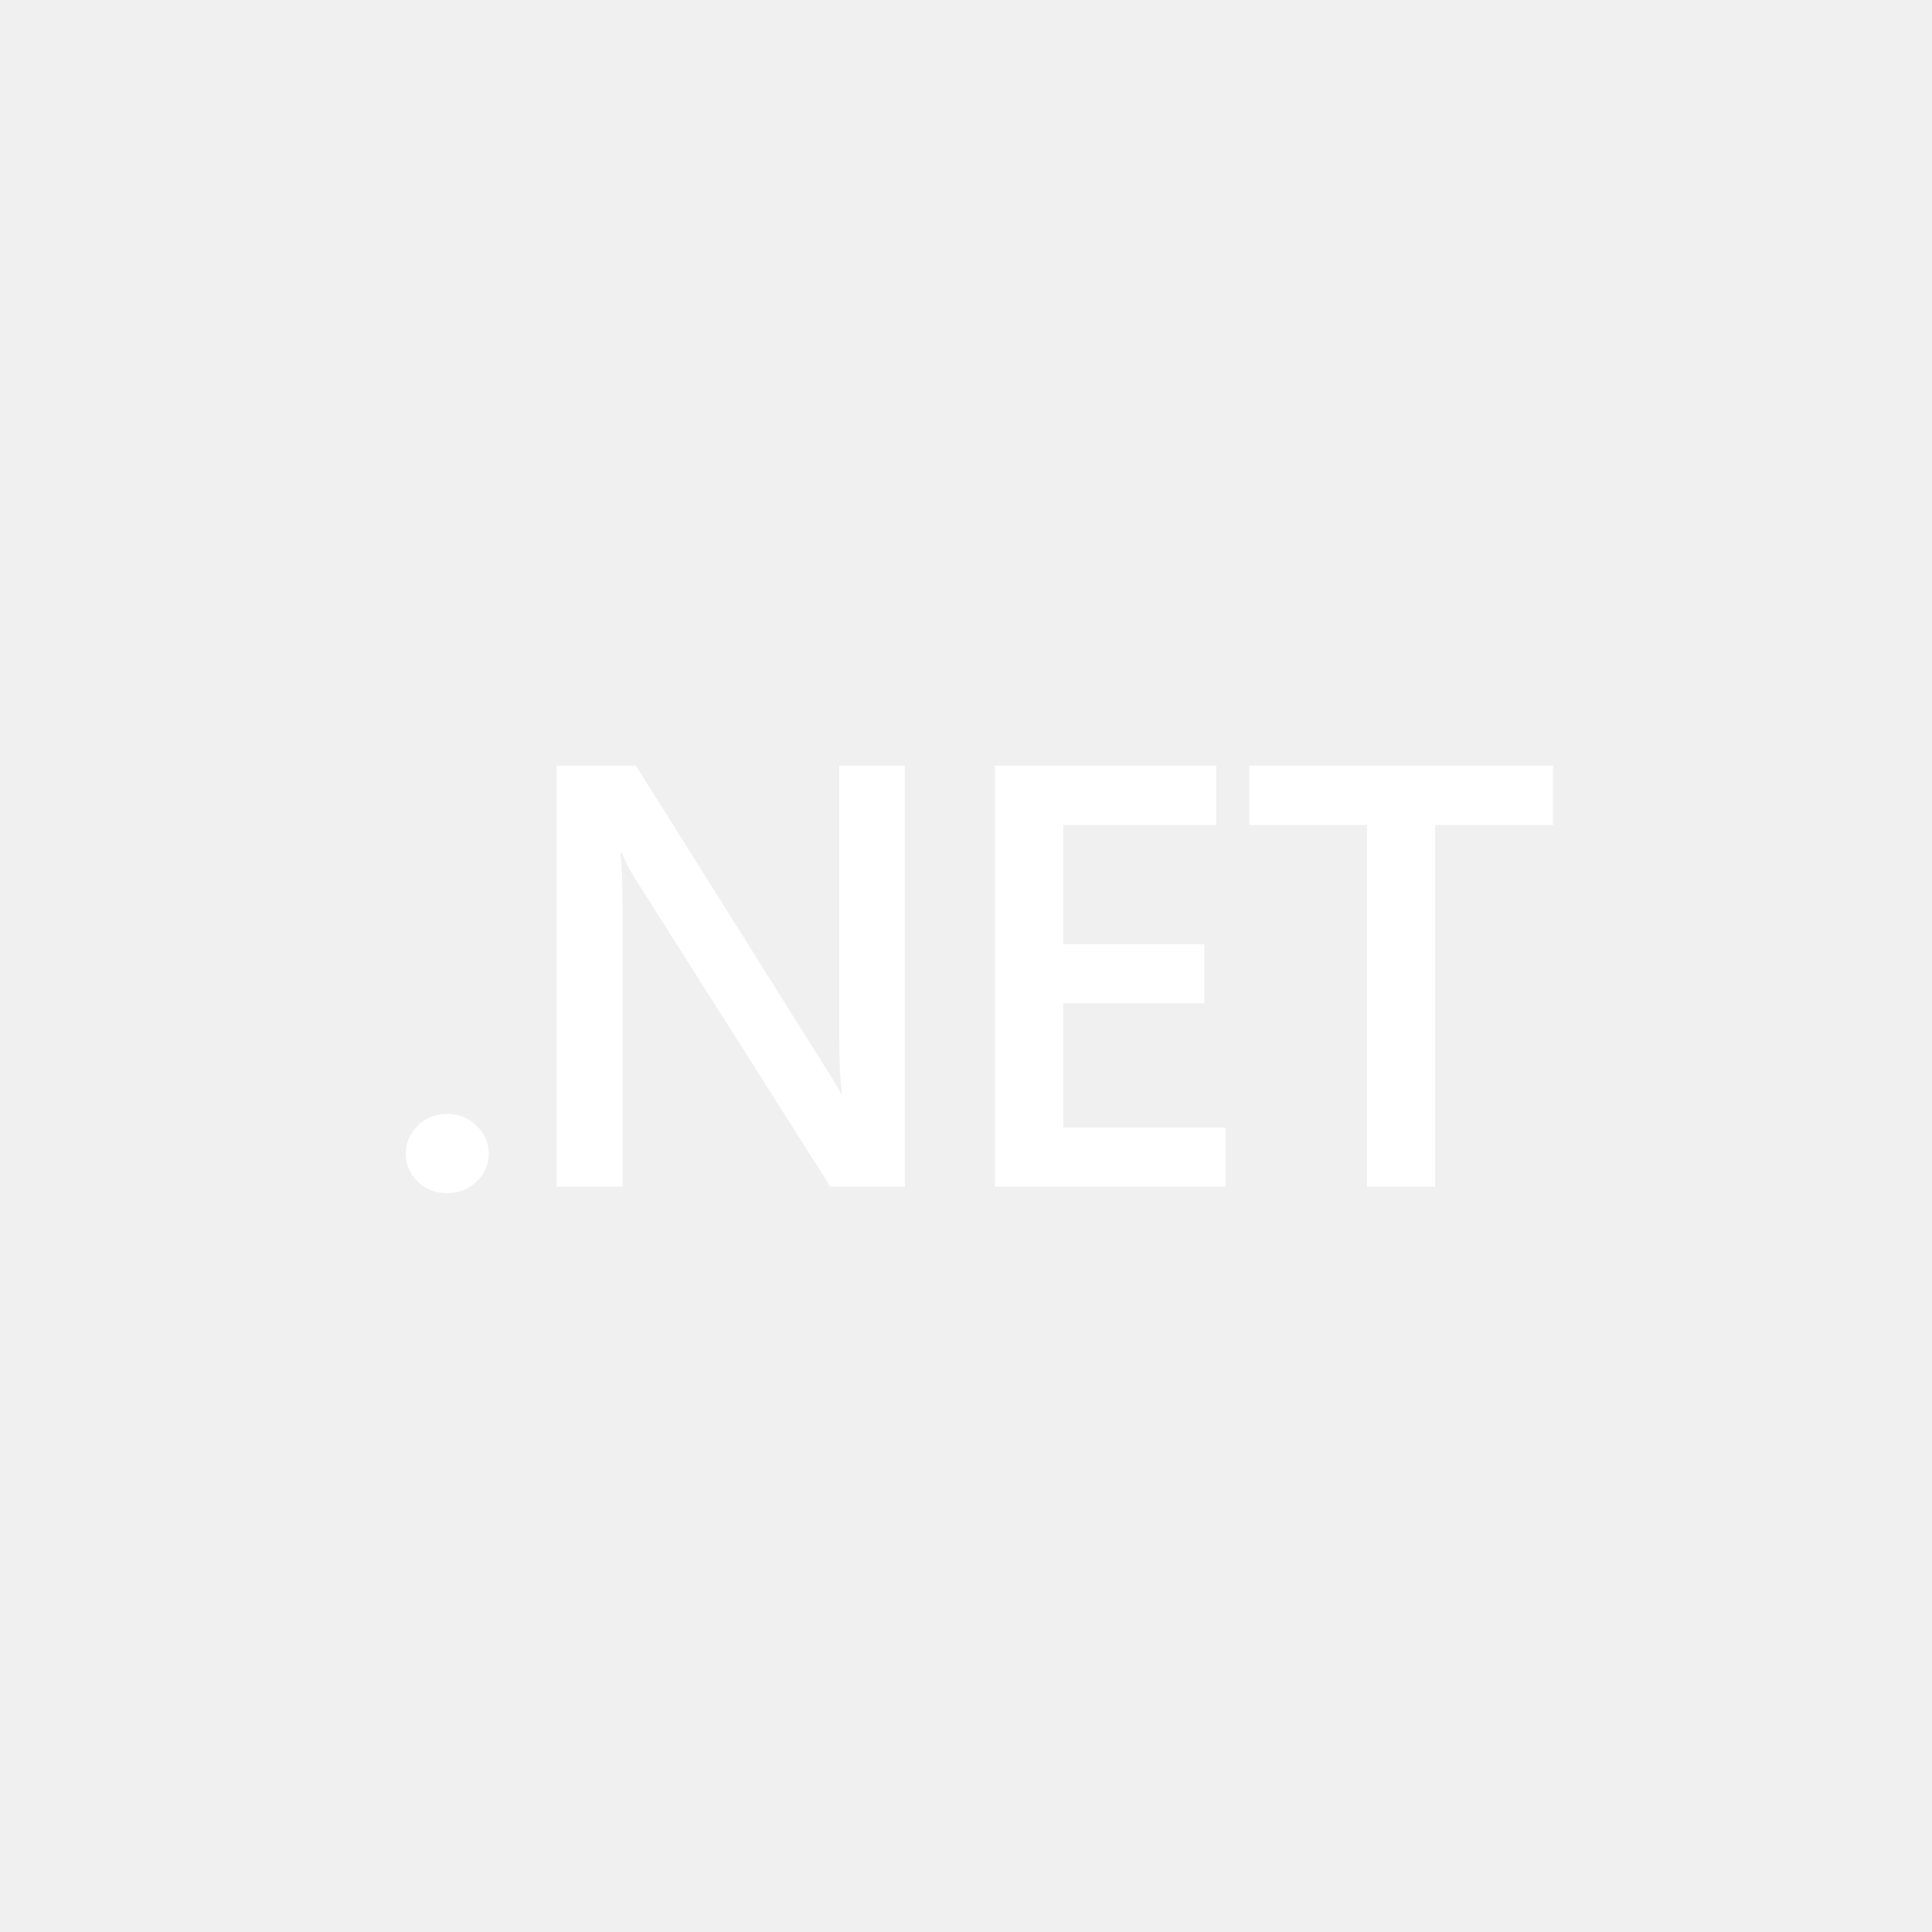
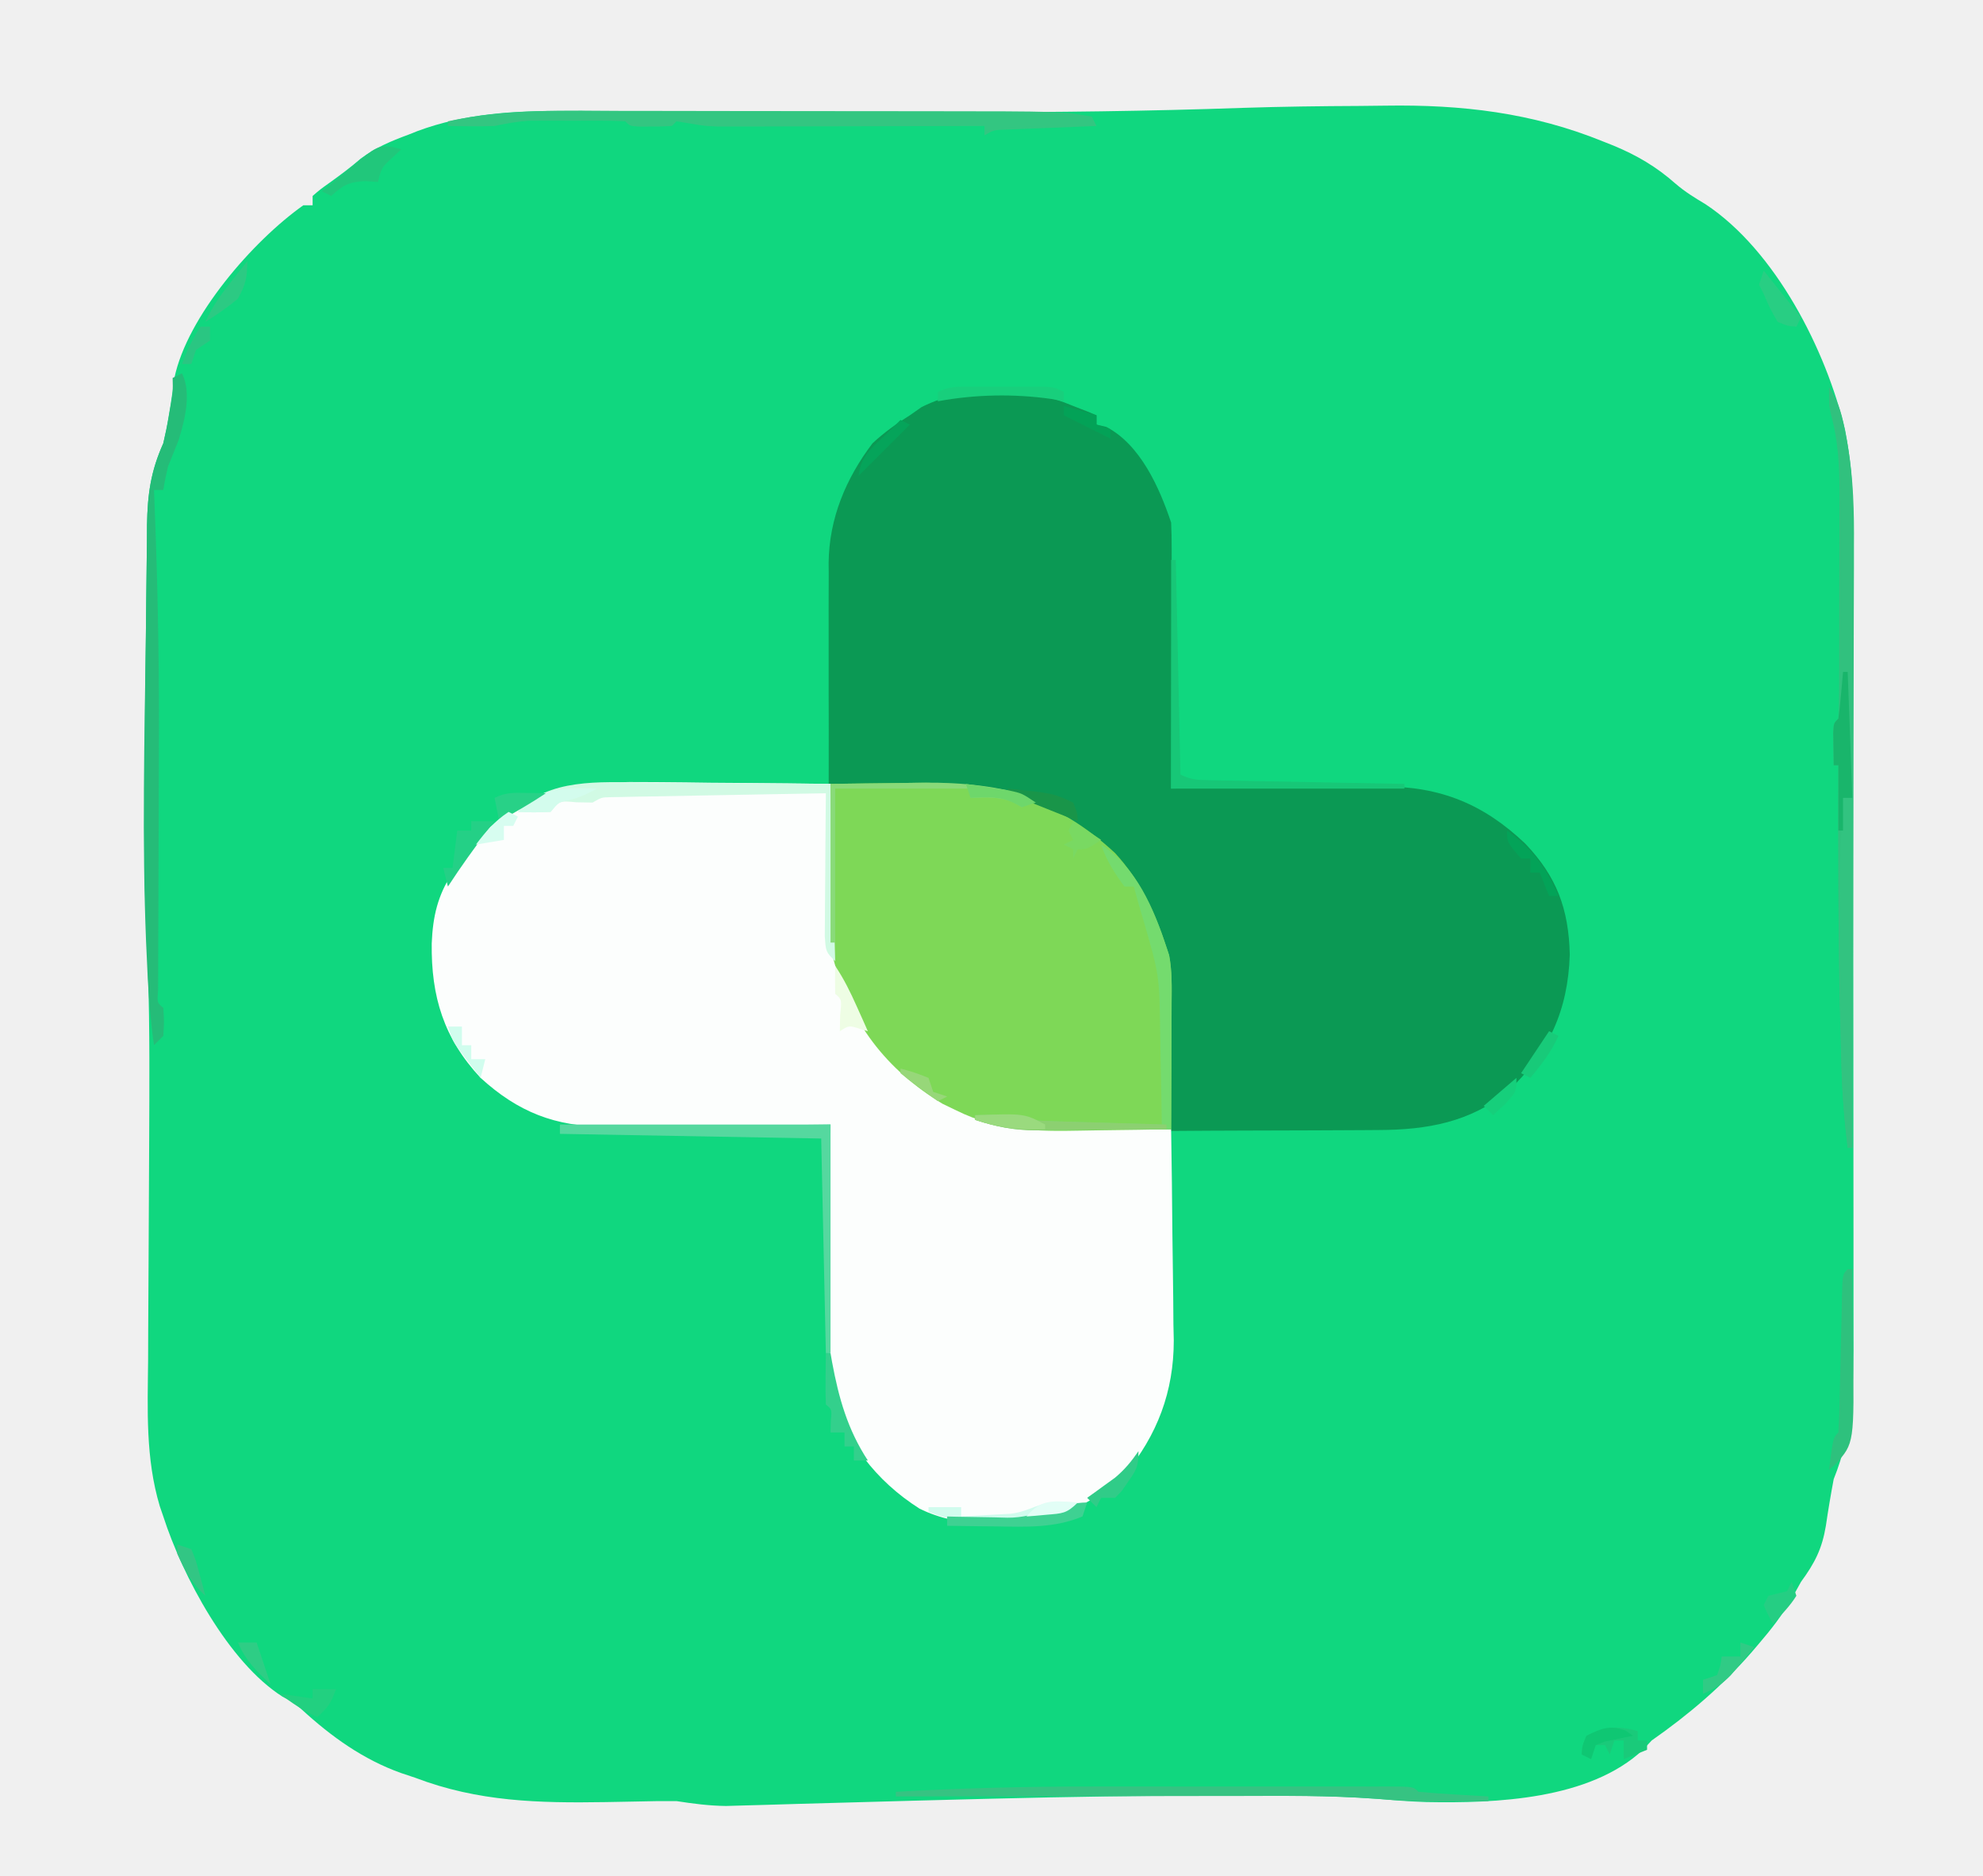
- <svg xmlns="http://www.w3.org/2000/svg" width="456" height="456" viewBox="0 0 456 456" version="1.1" xml:space="preserve" style="fill-rule:evenodd;clip-rule:evenodd;stroke-linejoin:round;stroke-miterlimit:2;">
-   <path d="m 105.5,281.609 c -2.703,0 -5.001,-0.9 -6.893,-2.702 -1.892,-1.848 -2.838,-4.042 -2.838,-6.582 0,-2.587 0.946,-4.804 2.838,-6.652 1.892,-1.848 4.19,-2.772 6.893,-2.772 2.748,0 5.068,0.924 6.96,2.772 1.937,1.848 2.906,4.064 2.906,6.652 0,2.54 -0.968,4.734 -2.906,6.582 -1.892,1.802 -4.212,2.702 -6.96,2.702 z" style="fill:#ffffff;fill-rule:nonzero;stroke-width:0.838" />
-   <path d="M 213.561,280.084 H 195.99 L 149.7,207.054 c -1.171,-1.848 -2.14,-3.765 -2.906,-5.751 h -0.406 c 0.361,2.125 0.541,6.675 0.541,13.65 v 65.132 h -15.543 v -99.36 h 18.719 l 44.737,71.298 c 1.892,2.957 3.109,4.989 3.649,6.098 h 0.27 c -0.45,-2.632 -0.676,-7.09 -0.676,-13.373 v -64.023 h 15.476 z" style="fill:#ffffff;fill-rule:nonzero;stroke-width:0.838" />
-   <path d="m 289.251,280.084 h -54.401 v -99.36 h 52.238 v 13.997 h -36.154 v 28.131 h 33.316 v 13.927 h -33.316 v 29.378 h 38.316 z" style="fill:#ffffff;fill-rule:nonzero;stroke-width:0.838" />
-   <path d="M 366.565,194.721 H 338.722 v 85.363 h -16.084 v -85.363 h -27.775 v -13.997 h 71.701 z" style="fill:#ffffff;fill-rule:nonzero;stroke-width:0.838" />
+ <svg xmlns="http://www.w3.org/2000/svg" version="1.1" width="425" height="402">
+   <path d="M0 0 C1.862 -0.012 3.724 -0.033 5.586 -0.062 C21.86 -0.31 36.965 1.423 52.182 7.608 C52.93 7.905 53.677 8.202 54.448 8.508 C59.448 10.585 63.604 13.023 67.686 16.627 C69.721 18.382 71.815 19.67 74.12 21.045 C89.162 30.969 99.998 52.353 104.042 69.373 C105.253 75.495 105.766 81.43 105.753 87.662 C105.756 88.478 105.758 89.294 105.76 90.134 C105.767 92.853 105.766 95.572 105.765 98.291 C105.768 100.246 105.771 102.201 105.775 104.156 C105.784 109.458 105.786 114.76 105.787 120.061 C105.788 123.376 105.79 126.691 105.792 130.006 C105.802 141.579 105.806 153.151 105.805 164.723 C105.804 175.498 105.815 186.273 105.831 197.048 C105.844 206.31 105.849 215.571 105.848 224.832 C105.848 230.359 105.851 235.886 105.862 241.413 C105.871 246.612 105.871 251.812 105.864 257.012 C105.863 258.915 105.865 260.819 105.871 262.722 C105.904 273.806 105.84 283.881 101.62 294.295 C100.991 297.633 100.429 300.964 99.94 304.324 C99.126 309.201 97.588 312.243 94.62 316.295 C93.983 317.442 93.346 318.59 92.69 319.772 C90.644 323.399 88.205 326.518 85.495 329.67 C84.778 330.509 84.778 330.509 84.046 331.365 C77.675 338.691 70.554 344.741 62.62 350.295 C62.023 350.937 61.426 351.579 60.811 352.24 C49.304 363.029 29.162 363.776 14.327 363.498 C10.692 363.379 7.084 363.09 3.459 362.791 C-6.563 362.058 -16.585 362.102 -26.63 362.108 C-27.72 362.107 -28.811 362.106 -29.934 362.104 C-46.248 362.1 -62.548 362.375 -78.857 362.78 C-79.78 362.802 -80.703 362.825 -81.655 362.849 C-90.963 363.081 -100.271 363.327 -109.578 363.594 C-113.093 363.694 -116.608 363.79 -120.123 363.885 C-122.562 363.954 -125.001 364.028 -127.439 364.104 C-128.926 364.144 -130.413 364.185 -131.899 364.225 C-133.181 364.263 -134.462 364.301 -135.782 364.339 C-139.405 364.295 -142.804 363.848 -146.38 363.295 C-149.096 363.271 -151.778 363.293 -154.49 363.373 C-156.056 363.405 -157.623 363.434 -159.19 363.462 C-159.998 363.477 -160.806 363.491 -161.639 363.506 C-175.94 363.729 -188.853 363.448 -202.38 358.295 C-203.879 357.794 -203.879 357.794 -205.408 357.283 C-213.543 354.384 -220.349 349.49 -226.677 343.69 C-228.422 342.18 -228.422 342.18 -230.818 340.92 C-242.469 333.532 -252.24 315.079 -256.38 302.295 C-256.628 301.572 -256.876 300.849 -257.132 300.104 C-260.22 289.782 -259.739 279.443 -259.638 268.783 C-259.63 266.686 -259.623 264.588 -259.618 262.49 C-259.601 256.981 -259.567 251.472 -259.528 245.963 C-259.469 237.212 -259.433 228.461 -259.4 219.71 C-259.392 217.592 -259.384 215.475 -259.375 213.357 C-259.325 201.068 -259.399 188.831 -260.015 176.556 C-260.597 164.805 -260.471 153.057 -260.38 141.295 C-260.372 140.039 -260.365 138.783 -260.356 137.489 C-260.305 129.537 -260.224 121.587 -260.118 113.636 C-260.082 110.916 -260.055 108.197 -260.034 105.478 C-260.003 101.475 -259.948 97.473 -259.892 93.471 C-259.886 92.263 -259.879 91.054 -259.873 89.809 C-259.758 83.238 -259.077 78.295 -256.38 72.295 C-255.945 70.433 -255.562 68.558 -255.255 66.67 C-255.108 65.791 -254.961 64.912 -254.81 64.006 C-254.51 62.11 -254.244 60.208 -254.005 58.303 C-251.26 45.093 -237.159 28.923 -226.38 21.295 C-225.72 21.295 -225.06 21.295 -224.38 21.295 C-224.38 20.635 -224.38 19.975 -224.38 19.295 C-222.806 17.928 -222.806 17.928 -220.693 16.42 C-218.404 14.774 -216.209 13.147 -214.08 11.295 C-210.881 8.925 -207.583 7.532 -203.88 6.17 C-203.249 5.919 -202.617 5.667 -201.966 5.408 C-191.715 1.569 -180.842 0.995 -170.001 1.084 C-168.256 1.086 -168.256 1.086 -166.476 1.088 C-162.662 1.094 -158.847 1.115 -155.033 1.135 C-152.335 1.143 -149.637 1.147 -146.94 1.151 C-140.562 1.162 -134.184 1.183 -127.807 1.208 C-115.148 1.257 -102.489 1.294 -89.83 1.318 C-88.464 1.321 -87.099 1.324 -85.733 1.327 C-65.446 1.37 -45.203 1.124 -24.93 0.41 C-16.622 0.141 -8.312 0.036 0 0 Z " fill="#10D77F" transform="translate(291.3804,22.70483)" />
+   <path d="M0 0 C1.011 0.392 2.021 0.784 3.062 1.188 C4.022 1.59 4.022 1.59 5 2 C5 2.66 5 3.32 5 4 C5.701 4.165 6.402 4.33 7.125 4.5 C14.391 8.291 18.494 17.483 21 25 C21.088 26.856 21.118 28.715 21.114 30.573 C21.113 32.284 21.113 32.284 21.113 34.03 C21.108 35.262 21.103 36.493 21.098 37.762 C21.096 39.023 21.095 40.284 21.093 41.583 C21.089 44.932 21.08 48.28 21.069 51.629 C21.058 55.048 21.054 58.466 21.049 61.885 C21.038 68.59 21.021 75.295 21 82 C21.997 81.987 21.997 81.987 23.014 81.973 C29.974 81.884 36.934 81.824 43.894 81.78 C46.487 81.76 49.079 81.733 51.672 81.698 C55.413 81.649 59.153 81.627 62.895 81.609 C64.614 81.578 64.614 81.578 66.368 81.547 C78.754 81.543 87.986 85.331 96.906 93.812 C103.653 100.902 106.203 107.797 106.438 117.562 C106.066 129.485 101.967 138.553 93.25 146.812 C85.133 153.527 75.777 155.142 65.529 155.177 C64.687 155.184 63.846 155.19 62.979 155.197 C60.202 155.217 57.425 155.228 54.648 155.238 C53.22 155.244 53.22 155.244 51.762 155.251 C46.718 155.271 41.674 155.286 36.629 155.295 C31.441 155.306 26.254 155.341 21.066 155.38 C17.057 155.407 13.049 155.415 9.041 155.418 C7.13 155.423 5.219 155.435 3.307 155.453 C-15.8 155.628 -15.8 155.628 -25 151 C-25.995 150.519 -26.99 150.038 -28.016 149.543 C-40.02 142.261 -47.728 132.279 -51.361 118.562 C-52.754 110.794 -52.428 102.86 -52.398 94.992 C-52.4 93.056 -52.403 91.121 -52.407 89.185 C-52.412 85.146 -52.405 81.106 -52.391 77.067 C-52.374 71.908 -52.384 66.749 -52.402 61.591 C-52.413 57.6 -52.409 53.609 -52.401 49.618 C-52.399 47.716 -52.402 45.814 -52.409 43.913 C-52.417 41.25 -52.405 38.588 -52.388 35.925 C-52.394 35.152 -52.4 34.379 -52.407 33.582 C-52.298 24.097 -48.707 15.523 -43 8 C-40.508 5.674 -37.881 3.811 -35 2 C-33.763 1.134 -33.763 1.134 -32.5 0.25 C-22.335 -4.832 -10.293 -4.387 0 0 Z " fill="#0B9954" transform="translate(230,87)" />
+   <path d="M0 0 C1.737 0.008 1.737 0.008 3.509 0.017 C7.156 0.039 10.802 0.089 14.449 0.141 C16.943 0.161 19.437 0.179 21.932 0.195 C28 0.239 34.068 0.306 40.137 0.391 C40.146 1.353 40.155 2.314 40.165 3.305 C40.205 6.938 40.271 10.57 40.344 14.203 C40.372 15.763 40.394 17.323 40.408 18.884 C40.56 34.681 43.145 48.614 54.238 60.676 C63.349 69.288 73.993 73.607 86.477 73.805 C87.244 73.824 88.01 73.843 88.801 73.863 C91.225 73.923 93.65 73.969 96.074 74.016 C97.729 74.054 99.383 74.093 101.037 74.133 C105.07 74.228 109.103 74.313 113.137 74.391 C113.264 82.004 113.351 89.616 113.411 97.23 C113.436 99.816 113.47 102.401 113.514 104.987 C113.575 108.721 113.603 112.453 113.625 116.188 C113.651 117.329 113.677 118.47 113.703 119.645 C113.707 130.606 110.182 139.956 103.164 148.418 C99.624 151.863 95.552 154.226 91.137 156.391 C90.033 156.953 90.033 156.953 88.906 157.527 C80.122 160.265 67.421 159.814 59.199 155.703 C49.798 149.72 43.248 141.159 40.137 130.391 C39.896 127.505 39.896 127.505 39.91 124.477 C39.91 123.336 39.91 122.196 39.91 121.02 C39.92 119.804 39.931 118.589 39.941 117.336 C39.944 116.079 39.947 114.823 39.95 113.528 C39.959 110.204 39.977 106.88 39.999 103.556 C40.02 100.157 40.029 96.758 40.039 93.359 C40.061 86.703 40.095 80.047 40.137 73.391 C39.43 73.4 38.723 73.408 37.995 73.418 C31.302 73.498 24.61 73.559 17.916 73.598 C14.476 73.619 11.036 73.647 7.596 73.692 C3.632 73.745 -0.332 73.764 -4.297 73.781 C-5.519 73.802 -6.741 73.823 -8.001 73.844 C-18.859 73.847 -26.834 70.724 -34.863 63.391 C-42.769 54.919 -45.474 45.957 -45.336 34.581 C-45.099 28.807 -44.072 24.279 -40.863 19.391 C-40.439 18.709 -40.015 18.027 -39.578 17.324 C-30.132 3.457 -16.124 -0.305 0 0 Z " fill="#FCFEFD" transform="translate(137.8633,167.6094)" />
+   <path d="M0 0 C4.338 -0.075 8.675 -0.129 13.013 -0.165 C14.483 -0.18 15.953 -0.2 17.423 -0.226 C34.808 -0.529 47.945 2.747 60.961 14.797 C66.342 20.611 69.557 27.542 72 35 C72.187 35.569 72.375 36.138 72.568 36.724 C73.219 40.152 73.122 43.571 73.098 47.047 C73.096 47.818 73.095 48.589 73.093 49.384 C73.088 51.839 73.075 54.295 73.062 56.75 C73.057 58.418 73.053 60.086 73.049 61.754 C73.038 65.836 73.021 69.918 73 74 C68.217 74.1 63.435 74.172 58.651 74.22 C57.028 74.24 55.406 74.267 53.783 74.302 C44.107 74.505 35.883 74.384 27 70 C26.005 69.519 25.01 69.038 23.984 68.543 C11.939 61.236 4.129 51.146 0.567 37.34 C-0.613 30.385 -0.305 23.344 -0.188 16.312 C-0.172 14.725 -0.159 13.137 -0.146 11.549 C-0.114 7.699 -0.062 3.85 0 0 Z " fill="#7ED857" transform="translate(178,168)" />
+   <path d="M0 0 C2.437 0.001 4.873 0.002 7.31 0.001 C12.399 0.003 17.488 0.011 22.577 0.025 C29.067 0.042 35.557 0.045 42.047 0.045 C47.074 0.045 52.101 0.05 57.127 0.058 C59.519 0.061 61.91 0.063 64.302 0.064 C93.545 0.083 93.545 0.083 99.941 1.23 C100.271 1.89 100.601 2.55 100.941 3.23 C100.285 3.256 99.629 3.281 98.954 3.306 C95.991 3.422 93.029 3.545 90.066 3.668 C89.034 3.707 88.001 3.747 86.938 3.787 C85.951 3.829 84.965 3.871 83.949 3.914 C83.038 3.951 82.127 3.987 81.188 4.025 C78.907 4.096 78.907 4.096 76.941 5.23 C76.941 4.57 76.941 3.91 76.941 3.23 C76.203 3.233 75.465 3.235 74.704 3.237 C67.73 3.257 60.757 3.272 53.783 3.282 C50.198 3.287 46.614 3.295 43.029 3.306 C39.566 3.317 36.104 3.323 32.642 3.325 C30.684 3.328 28.727 3.336 26.769 3.344 C24.968 3.344 24.968 3.344 23.13 3.344 C21.552 3.347 21.552 3.347 19.941 3.351 C16.941 3.23 16.941 3.23 13.617 2.661 C12.734 2.519 11.851 2.377 10.941 2.23 C10.611 2.56 10.281 2.89 9.941 3.23 C8.444 3.328 6.942 3.36 5.441 3.355 C4.627 3.358 3.812 3.361 2.973 3.363 C0.941 3.23 0.941 3.23 -0.059 2.23 C-1.707 2.131 -3.36 2.1 -5.012 2.098 C-6.024 2.096 -7.036 2.095 -8.078 2.094 C-9.144 2.098 -10.21 2.101 -11.309 2.105 C-12.359 2.102 -13.41 2.098 -14.492 2.094 C-15.509 2.095 -16.526 2.096 -17.574 2.098 C-18.505 2.099 -19.436 2.1 -20.396 2.101 C-23.047 2.23 -25.467 2.676 -28.059 3.23 C-29.828 3.295 -31.6 3.317 -33.371 3.293 C-34.254 3.284 -35.137 3.275 -36.047 3.266 C-36.711 3.254 -37.375 3.242 -38.059 3.23 C-38.059 2.9 -38.059 2.57 -38.059 2.23 C-25.495 -0.518 -12.786 -0.042 0 0 Z " fill="#33C681" transform="translate(134.0586,23.76953)" />
+   <path d="M0 0 C2.079 4.159 0.634 9.959 -0.703 14.262 C-1.449 16.182 -2.224 18.092 -3 20 C-3.38 21.657 -3.738 23.321 -4 25 C-4.66 25 -5.32 25 -6 25 C-5.97 25.722 -5.939 26.445 -5.908 27.189 C-5.246 43.555 -4.909 59.894 -4.938 76.273 C-4.939 77.134 -4.94 77.995 -4.942 78.881 C-4.954 85.046 -4.976 91.21 -5 97.375 C-5.024 103.647 -5.044 109.918 -5.056 116.19 C-5.062 118.672 -5.075 121.155 -5.088 123.637 C-5.091 125.134 -5.095 126.63 -5.098 128.126 C-5.103 129.434 -5.108 130.742 -5.114 132.089 C-5.334 134.892 -5.334 134.892 -4 136 C-3.812 138.938 -3.812 138.938 -4 142 C-4.99 142.99 -4.99 142.99 -6 144 C-6.909 137.563 -7.308 131.181 -7.562 124.688 C-7.606 123.757 -7.649 122.827 -7.693 121.869 C-8.575 100.061 -8.03 78.157 -7.738 56.341 C-7.702 53.621 -7.675 50.902 -7.654 48.182 C-7.623 44.18 -7.568 40.178 -7.512 36.176 C-7.505 34.967 -7.499 33.759 -7.492 32.514 C-7.378 25.942 -6.696 21.001 -4 15 C-3.544 13.076 -3.139 11.138 -2.812 9.188 C-2.654 8.274 -2.495 7.36 -2.332 6.418 C-1.932 3.911 -1.932 3.911 -2 1 C-1.34 0.67 -0.68 0.34 0 0 Z " fill="#25BC78" transform="translate(39,80)" />
+   <path d="M0 0 C2.242 3.364 2.889 6.354 3.604 10.248 C3.735 10.96 3.866 11.672 4.001 12.406 C5.238 19.621 5.402 26.722 5.341 34.035 C5.34 35.456 5.34 36.877 5.342 38.298 C5.343 42.099 5.325 45.899 5.304 49.7 C5.285 53.693 5.284 57.686 5.28 61.679 C5.271 69.215 5.246 76.751 5.216 84.287 C5.182 92.878 5.166 101.468 5.151 110.058 C5.12 127.706 5.067 145.353 5 163 C4.67 163 4.34 163 4 163 C3.294 157.16 2.819 151.41 2.684 145.531 C2.652 144.351 2.652 144.351 2.62 143.147 C2.555 140.598 2.496 138.049 2.438 135.5 C2.416 134.629 2.395 133.757 2.373 132.859 C1.956 115.571 1.885 98.292 2 81 C1.67 81 1.34 81 1 81 C0.973 79.521 0.954 78.042 0.938 76.562 C0.926 75.739 0.914 74.915 0.902 74.066 C1 72 1 72 2 71 C2.104 69.237 2.139 67.471 2.145 65.705 C2.152 64.573 2.158 63.441 2.165 62.275 C2.166 61.039 2.167 59.804 2.168 58.531 C2.171 57.267 2.175 56.002 2.178 54.699 C2.183 52.012 2.186 49.326 2.185 46.639 C2.185 43.217 2.199 39.796 2.216 36.374 C2.23 33.093 2.229 29.812 2.23 26.531 C2.238 25.312 2.245 24.093 2.252 22.837 C2.237 16.96 1.994 11.567 0.429 5.884 C0 4 0 4 0 0 Z " fill="#31C17E" transform="translate(392,83)" />
+   <path d="M0 0 C1.985 -0.001 3.971 -0.002 5.956 -0.003 C10.064 -0.004 14.171 -0.002 18.278 0.002 C23.552 0.008 28.826 0.005 34.099 -0.001 C38.174 -0.005 42.249 -0.004 46.323 -0.001 C48.271 -0 50.218 -0.001 52.165 -0.003 C54.862 -0.006 57.558 -0.002 60.255 0.003 C61.462 0 61.462 0 62.694 -0.003 C68.183 0.019 68.183 0.019 69.297 1.133 C71.823 1.369 74.328 1.555 76.859 1.695 C77.57 1.738 78.281 1.782 79.014 1.826 C80.774 1.933 82.536 2.033 84.297 2.133 C84.297 2.463 84.297 2.793 84.297 3.133 C81.588 3.16 78.88 3.18 76.172 3.195 C75.06 3.208 75.06 3.208 73.926 3.221 C69.368 3.24 64.891 3.03 60.35 2.633 C50.289 1.898 40.23 2.009 30.148 2.035 C28.039 2.037 25.929 2.038 23.819 2.039 C18.312 2.043 12.804 2.053 7.297 2.064 C1.659 2.074 -3.979 2.079 -9.617 2.084 C-20.646 2.095 -31.674 2.112 -42.703 2.133 C-42.703 1.803 -42.703 1.473 -42.703 1.133 C-28.457 0.337 -14.267 -0.017 0 0 Z " fill="#36C382" transform="translate(234.7031,382.8672)" />
+   <path d="M0 0 C1.161 0.004 2.322 0.008 3.518 0.013 C7.185 0.03 10.852 0.067 14.52 0.105 C17.023 0.121 19.526 0.134 22.029 0.146 C28.131 0.177 34.231 0.236 40.332 0.293 C40.662 12.833 40.992 25.373 41.332 38.293 C39.332 36.293 39.332 36.293 39.105 32.945 C39.105 31.517 39.117 30.088 39.137 28.66 C39.14 27.908 39.142 27.156 39.145 26.382 C39.157 23.977 39.182 21.573 39.207 19.168 C39.217 17.539 39.226 15.91 39.234 14.281 C39.256 10.285 39.291 6.289 39.332 2.293 C32.533 2.41 25.733 2.535 18.934 2.665 C16.62 2.709 14.305 2.75 11.991 2.79 C8.669 2.848 5.348 2.912 2.027 2.977 C0.468 3.002 0.468 3.002 -1.123 3.027 C-2.084 3.047 -3.045 3.067 -4.035 3.088 C-4.883 3.103 -5.731 3.119 -6.605 3.135 C-8.731 3.167 -8.731 3.167 -10.668 4.293 C-11.823 4.272 -12.978 4.252 -14.168 4.23 C-17.727 3.889 -17.727 3.889 -19.668 6.293 C-23.293 6.418 -23.293 6.418 -26.668 6.293 C-20.49 -0.928 -8.679 -0.122 0 0 Z " fill="#D1FAE4" transform="translate(137.668,167.707)" />
+   <path d="M0 0 C7.593 4.913 11.275 13.681 14 22 C14.187 22.569 14.375 23.138 14.568 23.724 C15.219 27.152 15.122 30.571 15.098 34.047 C15.096 34.818 15.095 35.589 15.093 36.384 C15.088 38.839 15.075 41.295 15.062 43.75 C15.057 45.418 15.053 47.086 15.049 48.754 C15.038 52.836 15.021 56.918 15 61 C10.144 61.05 5.287 61.086 0.431 61.11 C-1.219 61.12 -2.869 61.133 -4.518 61.151 C-6.899 61.175 -9.279 61.187 -11.66 61.195 C-12.754 61.211 -12.754 61.211 -13.871 61.227 C-18.613 61.228 -22.494 60.494 -27 59 C-27 58.67 -27 58.34 -27 58 C-25.354 57.973 -23.708 57.954 -22.062 57.938 C-21.146 57.926 -20.229 57.914 -19.285 57.902 C-17 58 -17 58 -16 59 C-13.856 59.159 -11.707 59.251 -9.559 59.316 C-8.253 59.358 -6.948 59.4 -5.604 59.443 C-4.215 59.483 -2.826 59.523 -1.438 59.562 C-0.045 59.606 1.348 59.649 2.74 59.693 C6.16 59.8 9.58 59.902 13 60 C12.931 55.18 12.842 50.36 12.738 45.541 C12.705 43.905 12.676 42.269 12.654 40.633 C12.489 28.031 12.489 28.031 9 16 C8.585 14.652 8.188 13.297 7.812 11.938 C7.544 10.968 7.276 9.999 7 9 C6.34 9 5.68 9 5 9 C2.828 6.038 1.164 3.493 0 0 Z " fill="#74DB6E" transform="translate(236,181)" />
+   <path d="M0 0 C19.14 0 38.28 0 58 0 C58 16.17 58 32.34 58 49 C57.67 49 57.34 49 57 49 C56.67 33.82 56.34 18.64 56 3 C37.52 2.67 19.04 2.34 0 2 C0 1.34 0 0.68 0 0 Z " fill="#55D89F" transform="translate(120,241)" />
+   <path d="M0 0 C0.66 0 1.32 0 2 0 C2 24.75 2 49.5 2 75 C1.67 75 1.34 75 1 75 C0.285 69.081 -0.193 63.243 -0.352 57.285 C-0.375 56.479 -0.399 55.673 -0.423 54.843 C-0.496 52.25 -0.561 49.656 -0.625 47.062 C-0.648 46.18 -0.671 45.297 -0.694 44.388 C-1.066 29.547 -0.911 14.823 0 0 Z " fill="#32C380" transform="translate(395,171)" />
+   <path d="M0 0 C0.33 0 0.66 0 1 0 C1.33 15.18 1.66 30.36 2 46 C4.351 47.176 5.827 47.155 8.45 47.205 C9.371 47.225 10.291 47.245 11.24 47.266 C12.236 47.282 13.232 47.299 14.258 47.316 C15.276 47.337 16.294 47.358 17.343 47.379 C20.604 47.445 23.864 47.504 27.125 47.562 C29.332 47.606 31.539 47.649 33.746 47.693 C39.164 47.801 44.582 47.902 50 48 C50 48.33 50 48.66 50 49 C33.5 49 17 49 0 49 C0 32.83 0 16.66 0 0 Z " fill="#17C777" transform="translate(251,120)" />
+   <path d="M0 0 C5.032 -0.062 10.065 -0.124 15.25 -0.188 C17.592 -0.228 17.592 -0.228 19.981 -0.27 C28.381 -0.32 35.941 0.429 44 3 C43.01 3.66 42.02 4.32 41 5 C40.484 4.67 39.969 4.34 39.438 4 C36.22 2.68 33.443 2.868 30 3 C30 2.34 30 1.68 30 1 C20.43 1 10.86 1 1 1 C1 11.89 1 22.78 1 34 C0.67 34 0.34 34 0 34 C0 22.78 0 11.56 0 0 Z " fill="#89DA79" transform="translate(178,168)" />
+   <path d="M0 0 C0.33 0 0.66 0 1 0 C1.05 4.089 1.086 8.179 1.11 12.268 C1.12 13.655 1.133 15.042 1.151 16.428 C1.407 37.303 1.407 37.303 -2.574 41.763 C-3.28 42.375 -3.28 42.375 -4 43 C-3.125 36.125 -3.125 36.125 -2 35 C-1.852 32.493 -1.765 30.01 -1.719 27.5 C-1.691 26.374 -1.691 26.374 -1.663 25.225 C-1.604 22.816 -1.551 20.408 -1.5 18 C-1.433 14.833 -1.359 11.667 -1.281 8.5 C-1.268 7.765 -1.254 7.029 -1.24 6.271 C-1.113 1.113 -1.113 1.113 0 0 Z " fill="#2EC17D" transform="translate(396,272)" />
+   <path d="M0 0 C0.33 0 0.66 0 1 0 C1.33 8.91 1.66 17.82 2 27 C1.34 27 0.68 27 0 27 C0 29.31 0 31.62 0 34 C-0.33 34 -0.66 34 -1 34 C-1 29.38 -1 24.76 -1 20 C-1.33 20 -1.66 20 -2 20 C-2.027 18.521 -2.046 17.042 -2.062 15.562 C-2.074 14.739 -2.086 13.915 -2.098 13.066 C-2 11 -2 11 -1 10 C-0.767 8.318 -0.587 6.629 -0.438 4.938 C-0.354 4.018 -0.27 3.099 -0.184 2.152 C-0.123 1.442 -0.062 0.732 0 0 Z " fill="#19B56B" transform="translate(395,144)" />
+   <path d="M0 0 C0 0.66 0 1.32 0 2 C0.66 2 1.32 2 2 2 C2 2.66 2 3.32 2 4 C0.35 4.66 -1.3 5.32 -3 6 C-3 4.68 -3 3.36 -3 2 C-3.66 2 -4.32 2 -5 2 C-5.33 2.99 -5.66 3.98 -6 5 C-6.33 4.34 -6.66 3.68 -7 3 C-7.66 3 -8.32 3 -9 3 C-9.33 3.99 -9.66 4.98 -10 6 C-10.66 5.67 -11.32 5.34 -12 5 C-11.875 3.125 -11.875 3.125 -11 1 C-6.988 -0.915 -4.256 -1.252 0 0 Z " fill="#1ACA7A" transform="translate(351,371)" />
+   <path d="M0 0 C1.646 -0.027 3.292 -0.046 4.938 -0.062 C5.854 -0.074 6.771 -0.086 7.715 -0.098 C10 0 10 0 11 1 C13.217 1.159 15.439 1.251 17.66 1.316 C18.657 1.348 18.657 1.348 19.674 1.379 C21.803 1.445 23.933 1.504 26.062 1.562 C27.503 1.606 28.944 1.649 30.385 1.693 C33.923 1.801 37.461 1.902 41 2 C41 2.33 41 2.66 41 3 C36.286 3.05 31.572 3.086 26.858 3.11 C25.257 3.12 23.656 3.133 22.054 3.151 C19.743 3.175 17.432 3.187 15.121 3.195 C14.06 3.211 14.06 3.211 12.977 3.227 C8.242 3.228 4.447 2.468 0 1 C0 0.67 0 0.34 0 0 Z " fill="#8CD071" transform="translate(209,239)" />
+   <path d="M0 0 C-0.639 0.598 -1.279 1.196 -1.938 1.812 C-4.203 3.908 -4.203 3.908 -5 7 C-6.361 6.907 -6.361 6.907 -7.75 6.812 C-11.29 7.017 -12.449 7.646 -15 10 C-15.66 9.67 -16.32 9.34 -17 9 C-15.21 7.519 -13.418 6.04 -11.625 4.562 C-10.627 3.739 -9.63 2.915 -8.602 2.066 C-5.132 -0.69 -4.168 -1.25 0 0 Z " fill="#21C77B" transform="translate(86,32)" />
+   <path d="M0 0 C1.887 0.062 1.887 0.062 3.812 0.125 C-0.263 4.2 -4.59 4.381 -10.088 4.398 C-10.925 4.391 -11.762 4.383 -12.625 4.375 C-13.875 4.387 -13.875 4.387 -15.15 4.398 C-19.893 4.383 -23.732 3.951 -28.188 2.125 C-28.188 1.795 -28.188 1.465 -28.188 1.125 C-25.878 1.125 -23.567 1.125 -21.188 1.125 C-21.188 1.785 -21.188 2.445 -21.188 3.125 C-18.916 3.011 -16.645 2.883 -14.375 2.75 C-12.478 2.646 -12.478 2.646 -10.543 2.539 C-6.417 2.03 -4.229 -0.139 0 0 Z " fill="#D1FCEE" transform="translate(227.1875,321.875)" />
+   <path d="M0 0 C1.65 0 3.3 0 5 0 C4.613 0.508 4.227 1.016 3.828 1.539 C0.746 5.613 -2.216 9.716 -5 14 C-5.33 12.68 -5.66 11.36 -6 10 C-5.34 10 -4.68 10 -4 10 C-3.67 7.36 -3.34 4.72 -3 2 C-2.01 2 -1.02 2 0 2 C0 1.34 0 0.68 0 0 Z " fill="#24D086" transform="translate(101,176)" />
+   <path d="M0 0 C1.533 -0.002 1.533 -0.002 3.098 -0.004 C4.169 -0 5.24 0.004 6.344 0.008 C7.951 0.002 7.951 0.002 9.59 -0.004 C11.123 -0.002 11.123 -0.002 12.688 0 C13.628 0.001 14.568 0.002 15.537 0.003 C17.844 0.133 17.844 0.133 19.844 1.133 C19.844 1.793 19.844 2.453 19.844 3.133 C18.513 2.885 18.513 2.885 17.156 2.633 C9.152 1.492 0.788 1.655 -7.156 3.133 C-7.156 2.473 -7.156 1.813 -7.156 1.133 C-4.622 -0.134 -2.834 0.003 0 0 Z " fill="#18CF7C" transform="translate(208.1562,82.86719)" />
+   <path d="M0 0 C0.33 0 0.66 0 1 0 C1.11 0.629 1.219 1.258 1.332 1.906 C2.758 9.602 4.671 16.403 9 23 C8.01 23 7.02 23 6 23 C6 22.01 6 21.02 6 20 C5.34 20 4.68 20 4 20 C4 19.01 4 18.02 4 17 C3.01 17 2.02 17 1 17 C1.021 16.196 1.041 15.391 1.062 14.562 C1.296 12.066 1.296 12.066 0 11 C-0.072 9.147 -0.084 7.292 -0.062 5.438 C-0.053 4.426 -0.044 3.414 -0.035 2.371 C-0.024 1.589 -0.012 0.806 0 0 Z " fill="#33D08C" transform="translate(177,290)" />
+   <path d="M0 0 C-0.33 0.99 -0.66 1.98 -1 3 C-7.024 5.495 -13.003 5.234 -19.438 5.125 C-20.455 5.116 -21.473 5.107 -22.521 5.098 C-25.015 5.074 -27.507 5.041 -30 5 C-30 4.34 -30 3.68 -30 3 C-29.401 3.016 -28.801 3.031 -28.183 3.048 C-25.435 3.11 -22.686 3.149 -19.938 3.188 C-18.995 3.213 -18.052 3.238 -17.08 3.264 C-10.876 3.329 -5.583 0 0 0 Z " fill="#3ED192" transform="translate(233,322)" />
+   <path d="M0 0 C4 5 4 5 8 10 C7.67 10.66 7.34 11.32 7 12 C5.188 11.875 5.188 11.875 3 11 C1.312 8.062 1.312 8.062 0 5 C-0.33 4.34 -0.66 3.68 -1 3 C-0.67 2.01 -0.34 1.02 0 0 Z " fill="#28CE83" transform="translate(378,58)" />
+   <path d="M0 0 C1.65 0 3.3 0 5 0 C4.002 2.993 3.248 3.948 1 6 C-1.954 4.628 -4.44 3.011 -7 1 C-4.69 1.33 -2.38 1.66 0 2 C0 1.34 0 0.68 0 0 Z " fill="#22D080" transform="translate(67,362)" />
+   <path d="M0 0 C0.99 0.33 1.98 0.66 3 1 C1.925 2.299 0.84 3.589 -0.25 4.875 C-0.853 5.594 -1.457 6.314 -2.078 7.055 C-3.971 8.971 -5.537 9.964 -8 11 C-8 10.01 -8 9.02 -8 8 C-7.01 7.67 -6.02 7.34 -5 7 C-4.267 4.985 -4.267 4.985 -4 3 C-2.68 3 -1.36 3 0 3 C0 2.01 0 1.02 0 0 Z " fill="#30CB85" transform="translate(373,352)" />
+   <path d="M0 0 C1.897 2.845 3.233 5.573 4.625 8.688 C5.071 9.681 5.517 10.675 5.977 11.699 C6.314 12.458 6.652 13.218 7 14 C6.381 13.814 5.763 13.629 5.125 13.438 C2.958 12.763 2.958 12.763 1 14 C1.021 12.866 1.041 11.731 1.062 10.562 C1.416 7.184 1.416 7.184 0 6 C-0.041 4 -0.043 2 0 0 Z " fill="#EEFDE4" transform="translate(179,207)" />
+   <path d="M0 0 C-2.046 1.096 -3.858 1.967 -6.125 2.5 C-8.227 2.893 -8.227 2.893 -10 5 C-13.625 5.125 -13.625 5.125 -17 5 C-12.57 -0.414 -6.432 -0.222 0 0 Z " fill="#D3FCED" transform="translate(128,169)" />
+   <path d="M0 0 C5.472 4.058 8.301 7.738 11 14 C10.34 14 9.68 14 9 14 C8.34 12.35 7.68 10.7 7 9 C6.34 9 5.68 9 5 9 C5 8.01 5 7.02 5 6 C4.34 6 3.68 6 3 6 C0 2.538 0 2.538 0 0 Z " fill="#03A358" transform="translate(323,178)" />
+   <path d="M0 0 C1.226 0.014 1.226 0.014 2.477 0.027 C3.416 0.045 3.416 0.045 4.375 0.062 C1.116 2.235 -2.217 4.134 -5.625 6.062 C-5.955 4.412 -6.285 2.763 -6.625 1.062 C-4.22 -0.14 -2.675 -0.038 0 0 Z " fill="#28D187" transform="translate(112.625,169.9375)" />
+   <path d="M0 0 C0 3.426 -0.353 4.993 -2 8 C-4.208 9.872 -6.551 11.461 -9 13 C-7.509 9.717 -5.614 7.069 -3.375 4.25 C-2.743 3.451 -2.112 2.652 -1.461 1.828 C-0.979 1.225 -0.497 0.622 0 0 Z " fill="#2CCA83" transform="translate(53,56)" />
+   <path d="M0 0 C9.689 1.002 9.689 1.002 14 3 C14.875 5.125 14.875 5.125 15 7 C7.5 4 7.5 4 0 1 C0 0.67 0 0.34 0 0 Z " fill="#199549" transform="translate(216,169)" />
+   <path d="M0 0 C0 3.318 -0.453 4.07 -2.312 6.688 C-2.742 7.31 -3.171 7.933 -3.613 8.574 C-4.071 9.045 -4.529 9.515 -5 10 C-5.99 10 -6.98 10 -8 10 C-8.33 10.66 -8.66 11.32 -9 12 C-9.66 11.34 -10.32 10.68 -11 10 C-10.186 9.42 -10.186 9.42 -9.355 8.828 C-8.64 8.307 -7.925 7.787 -7.188 7.25 C-6.48 6.74 -5.772 6.229 -5.043 5.703 C-2.97 3.975 -1.526 2.215 0 0 Z " fill="#30CC88" transform="translate(244,311)" />
+   <path d="M0 0 C10.558 -0.369 10.558 -0.369 15 2 C15 2.33 15 2.66 15 3 C9.473 3.194 5.244 2.748 0 1 C0 0.67 0 0.34 0 0 Z " fill="#9ADA7E" transform="translate(209,239)" />
+   <path d="M0 0 C1.939 0.283 3.876 0.576 5.812 0.875 C6.891 1.037 7.97 1.2 9.082 1.367 C12 2 12 2 15 4 C14.01 4.33 13.02 4.66 12 5 C11.422 4.691 10.845 4.381 10.25 4.062 C7.132 2.59 4.4 2.869 1 3 C0.67 2.01 0.34 1.02 0 0 Z " fill="#6ED76B" transform="translate(207,168)" />
+   <path d="M0 0 C0.66 0.33 1.32 0.66 2 1 C-1.667 4.667 -5.333 8.333 -9 12 C-8.526 7.732 -6.042 5.825 -3 3 C-2.402 2.402 -1.804 1.804 -1.188 1.188 C-0.796 0.796 -0.404 0.404 0 0 Z " fill="#05A45A" transform="translate(193,90)" />
+   <path d="M0 0 C0.536 0.371 1.073 0.743 1.625 1.125 C1.059 1.235 0.493 1.344 -0.09 1.457 C-1.19 1.695 -1.19 1.695 -2.312 1.938 C-3.043 2.088 -3.774 2.239 -4.527 2.395 C-5.137 2.636 -5.747 2.877 -6.375 3.125 C-6.705 4.115 -7.035 5.105 -7.375 6.125 C-8.035 5.795 -8.695 5.465 -9.375 5.125 C-9.25 3.25 -9.25 3.25 -8.375 1.125 C-5.177 -0.438 -3.409 -1.256 0 0 Z " fill="#0FC773" transform="translate(348.375,370.875)" />
+   <path d="M0 0 C0.99 0 1.98 0 3 0 C3 1.32 3 2.64 3 4 C3.66 4 4.32 4 5 4 C5 4.99 5 5.98 5 7 C5.99 7 6.98 7 8 7 C7.67 8.32 7.34 9.64 7 11 C6.016 9.733 5.038 8.461 4.062 7.188 C3.517 6.48 2.972 5.772 2.41 5.043 C1 3 1 3 0 0 Z " fill="#D1FDEE" transform="translate(96,220)" />
+   <path d="M0 0 C2.97 1.98 2.97 1.98 6 4 C3 6 3 6 1 6 C0.67 6.66 0.34 7.32 0 8 C0 7.34 0 6.68 0 6 C-0.66 5.67 -1.32 5.34 -2 5 C-1.34 4.67 -0.68 4.34 0 4 C-0.33 3.34 -0.66 2.68 -1 2 C-0.67 1.34 -0.34 0.68 0 0 Z " fill="#79D962" transform="translate(230,176)" />
+   <path d="M0 0 C0.33 0.99 0.66 1.98 1 3 C-0.404 5.264 -2.197 7.021 -4 9 C-5.062 7.125 -5.062 7.125 -6 5 C-5.67 4.34 -5.34 3.68 -5 3 C-3.667 2.667 -2.333 2.333 -1 2 C-0.67 1.34 -0.34 0.68 0 0 Z " fill="#25CE83" transform="translate(384,339)" />
+   <path d="M0 0 C0.66 0.33 1.32 0.66 2 1 C1.67 1.66 1.34 2.32 1 3 C0.34 3 -0.32 3 -1 3 C-1 3.99 -1 4.98 -1 6 C-2.98 6.33 -4.96 6.66 -7 7 C-4.781 4.092 -3.07 2.047 0 0 Z " fill="#D7FDF0" transform="translate(109,174)" />
+   <path d="M0 0 C1.32 0 2.64 0 4 0 C4.99 2.97 5.98 5.94 7 9 C4.036 6.192 1.555 3.817 0 0 Z " fill="#2ECD85" transform="translate(51,352)" />
+   <path d="M0 0 C2.31 0.66 4.62 1.32 7 2 C7 2.66 7 3.32 7 4 C7.99 4.33 8.98 4.66 10 5 C10 5.66 10 6.32 10 7 C6.667 5.333 3.333 3.667 0 2 C0 1.34 0 0.68 0 0 Z " fill="#03A257" transform="translate(228,87)" />
+   <path d="M0 0 C0.99 0.33 1.98 0.66 3 1 C3.949 3.285 3.949 3.285 4.688 6.062 C4.939 6.982 5.19 7.901 5.449 8.848 C5.631 9.558 5.813 10.268 6 11 C3.129 8.306 1.612 5.607 0 2 C0 1.34 0 0.68 0 0 Z " fill="#32C684" transform="translate(38,331)" />
+   <path d="M0 0 C0 3 0 3 -2.5 5.688 C-3.325 6.451 -4.15 7.214 -5 8 C-5.66 7.34 -6.32 6.68 -7 6 C-4.69 4.02 -2.38 2.04 0 0 Z " fill="#16CF7B" transform="translate(325,231)" />
+   <path d="M0 0 C0.66 0.33 1.32 0.66 2 1 C0.473 4.436 -1.599 7.119 -4 10 C-4.66 9.67 -5.32 9.34 -6 9 C-4.02 6.03 -2.04 3.06 0 0 Z " fill="#18CA79" transform="translate(332,221)" />
+   <path d="M0 0 C-2.398 2.398 -3.333 2.343 -6.625 2.625 C-7.442 2.7 -8.26 2.775 -9.102 2.852 C-9.728 2.901 -10.355 2.95 -11 3 C-7.658 -1.017 -4.968 -0.244 0 0 Z " fill="#E2FEF6" transform="translate(231,322)" />
+   <path d="M0 0 C2.938 0.812 2.938 0.812 6 2 C6.33 2.99 6.66 3.98 7 5 C7.99 5.33 8.98 5.66 10 6 C9.01 6.495 9.01 6.495 8 7 C6.664 6.025 5.331 5.045 4 4.062 C3.257 3.517 2.515 2.972 1.75 2.41 C1.173 1.945 0.595 1.479 0 1 C0 0.67 0 0.34 0 0 Z " fill="#97D779" transform="translate(193,229)" />
+   <path d="M0 0 C0.66 0 1.32 0 2 0 C2 0.99 2 1.98 2 3 C1.01 3.66 0.02 4.32 -1 5 C-1.33 5.99 -1.66 6.98 -2 8 C-2.66 8 -3.32 8 -4 8 C-2.875 5.028 -1.777 2.666 0 0 Z " fill="#2AC682" transform="translate(43,70)" />
</svg>
